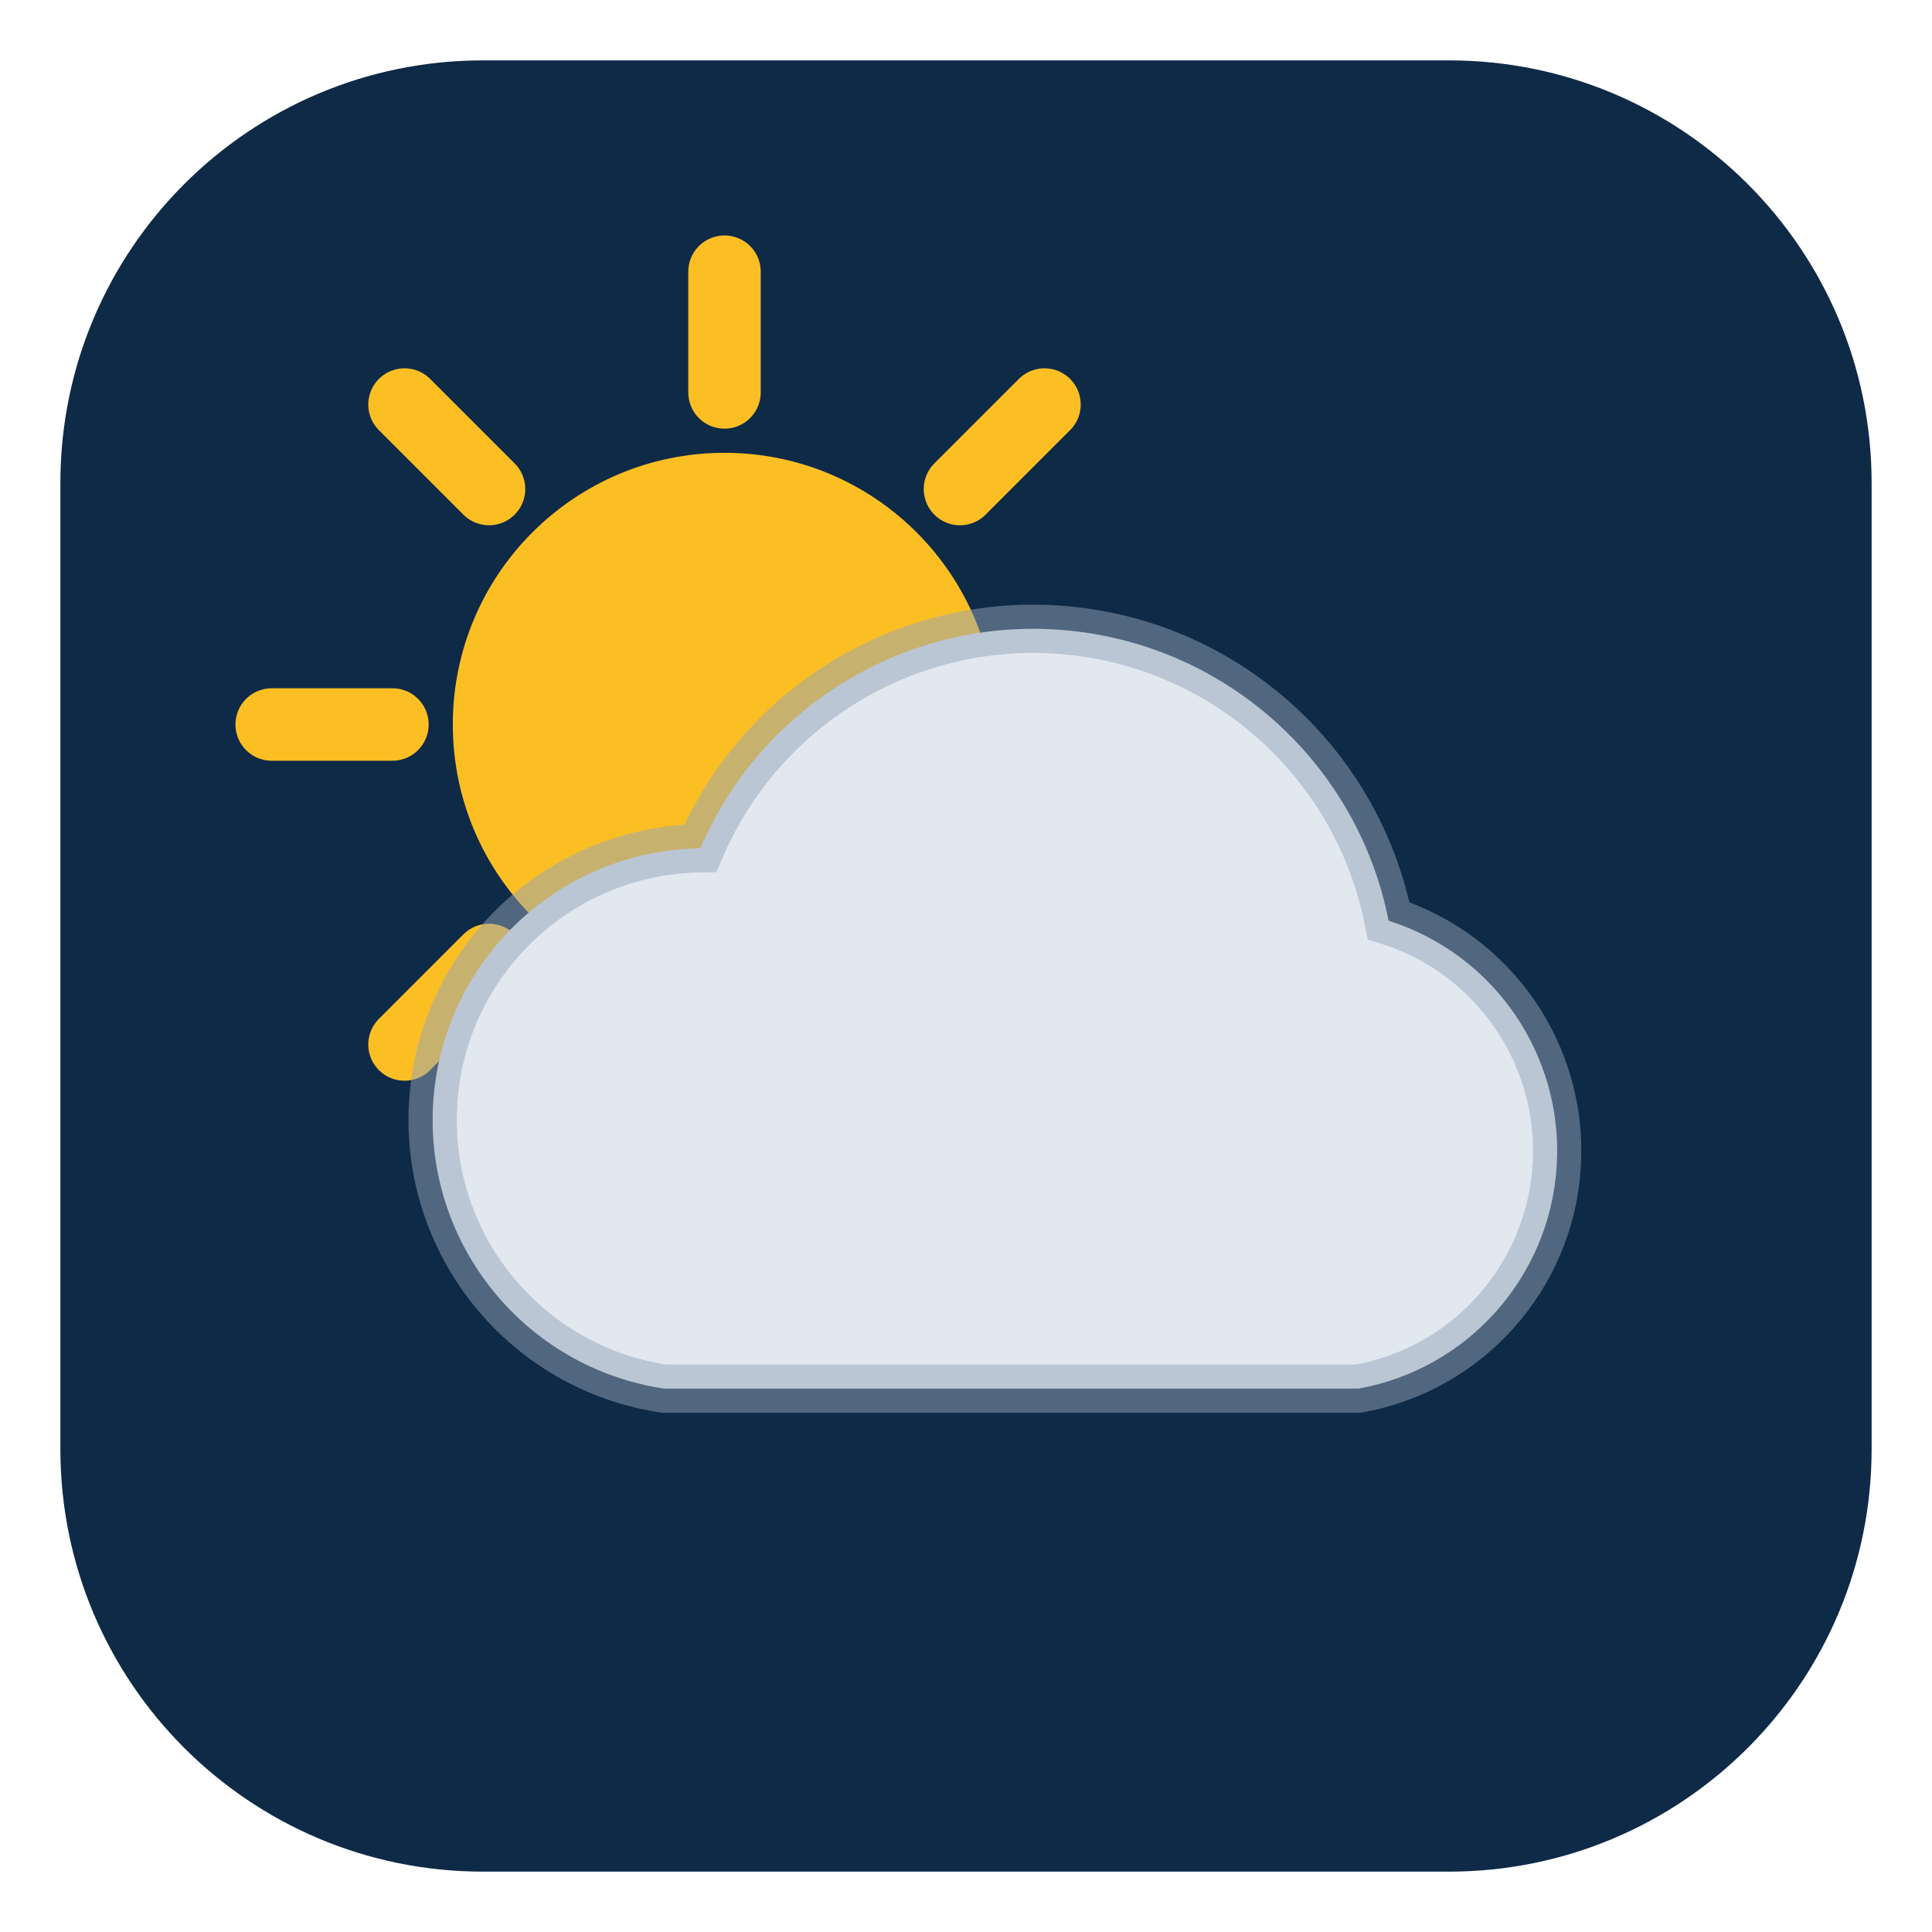
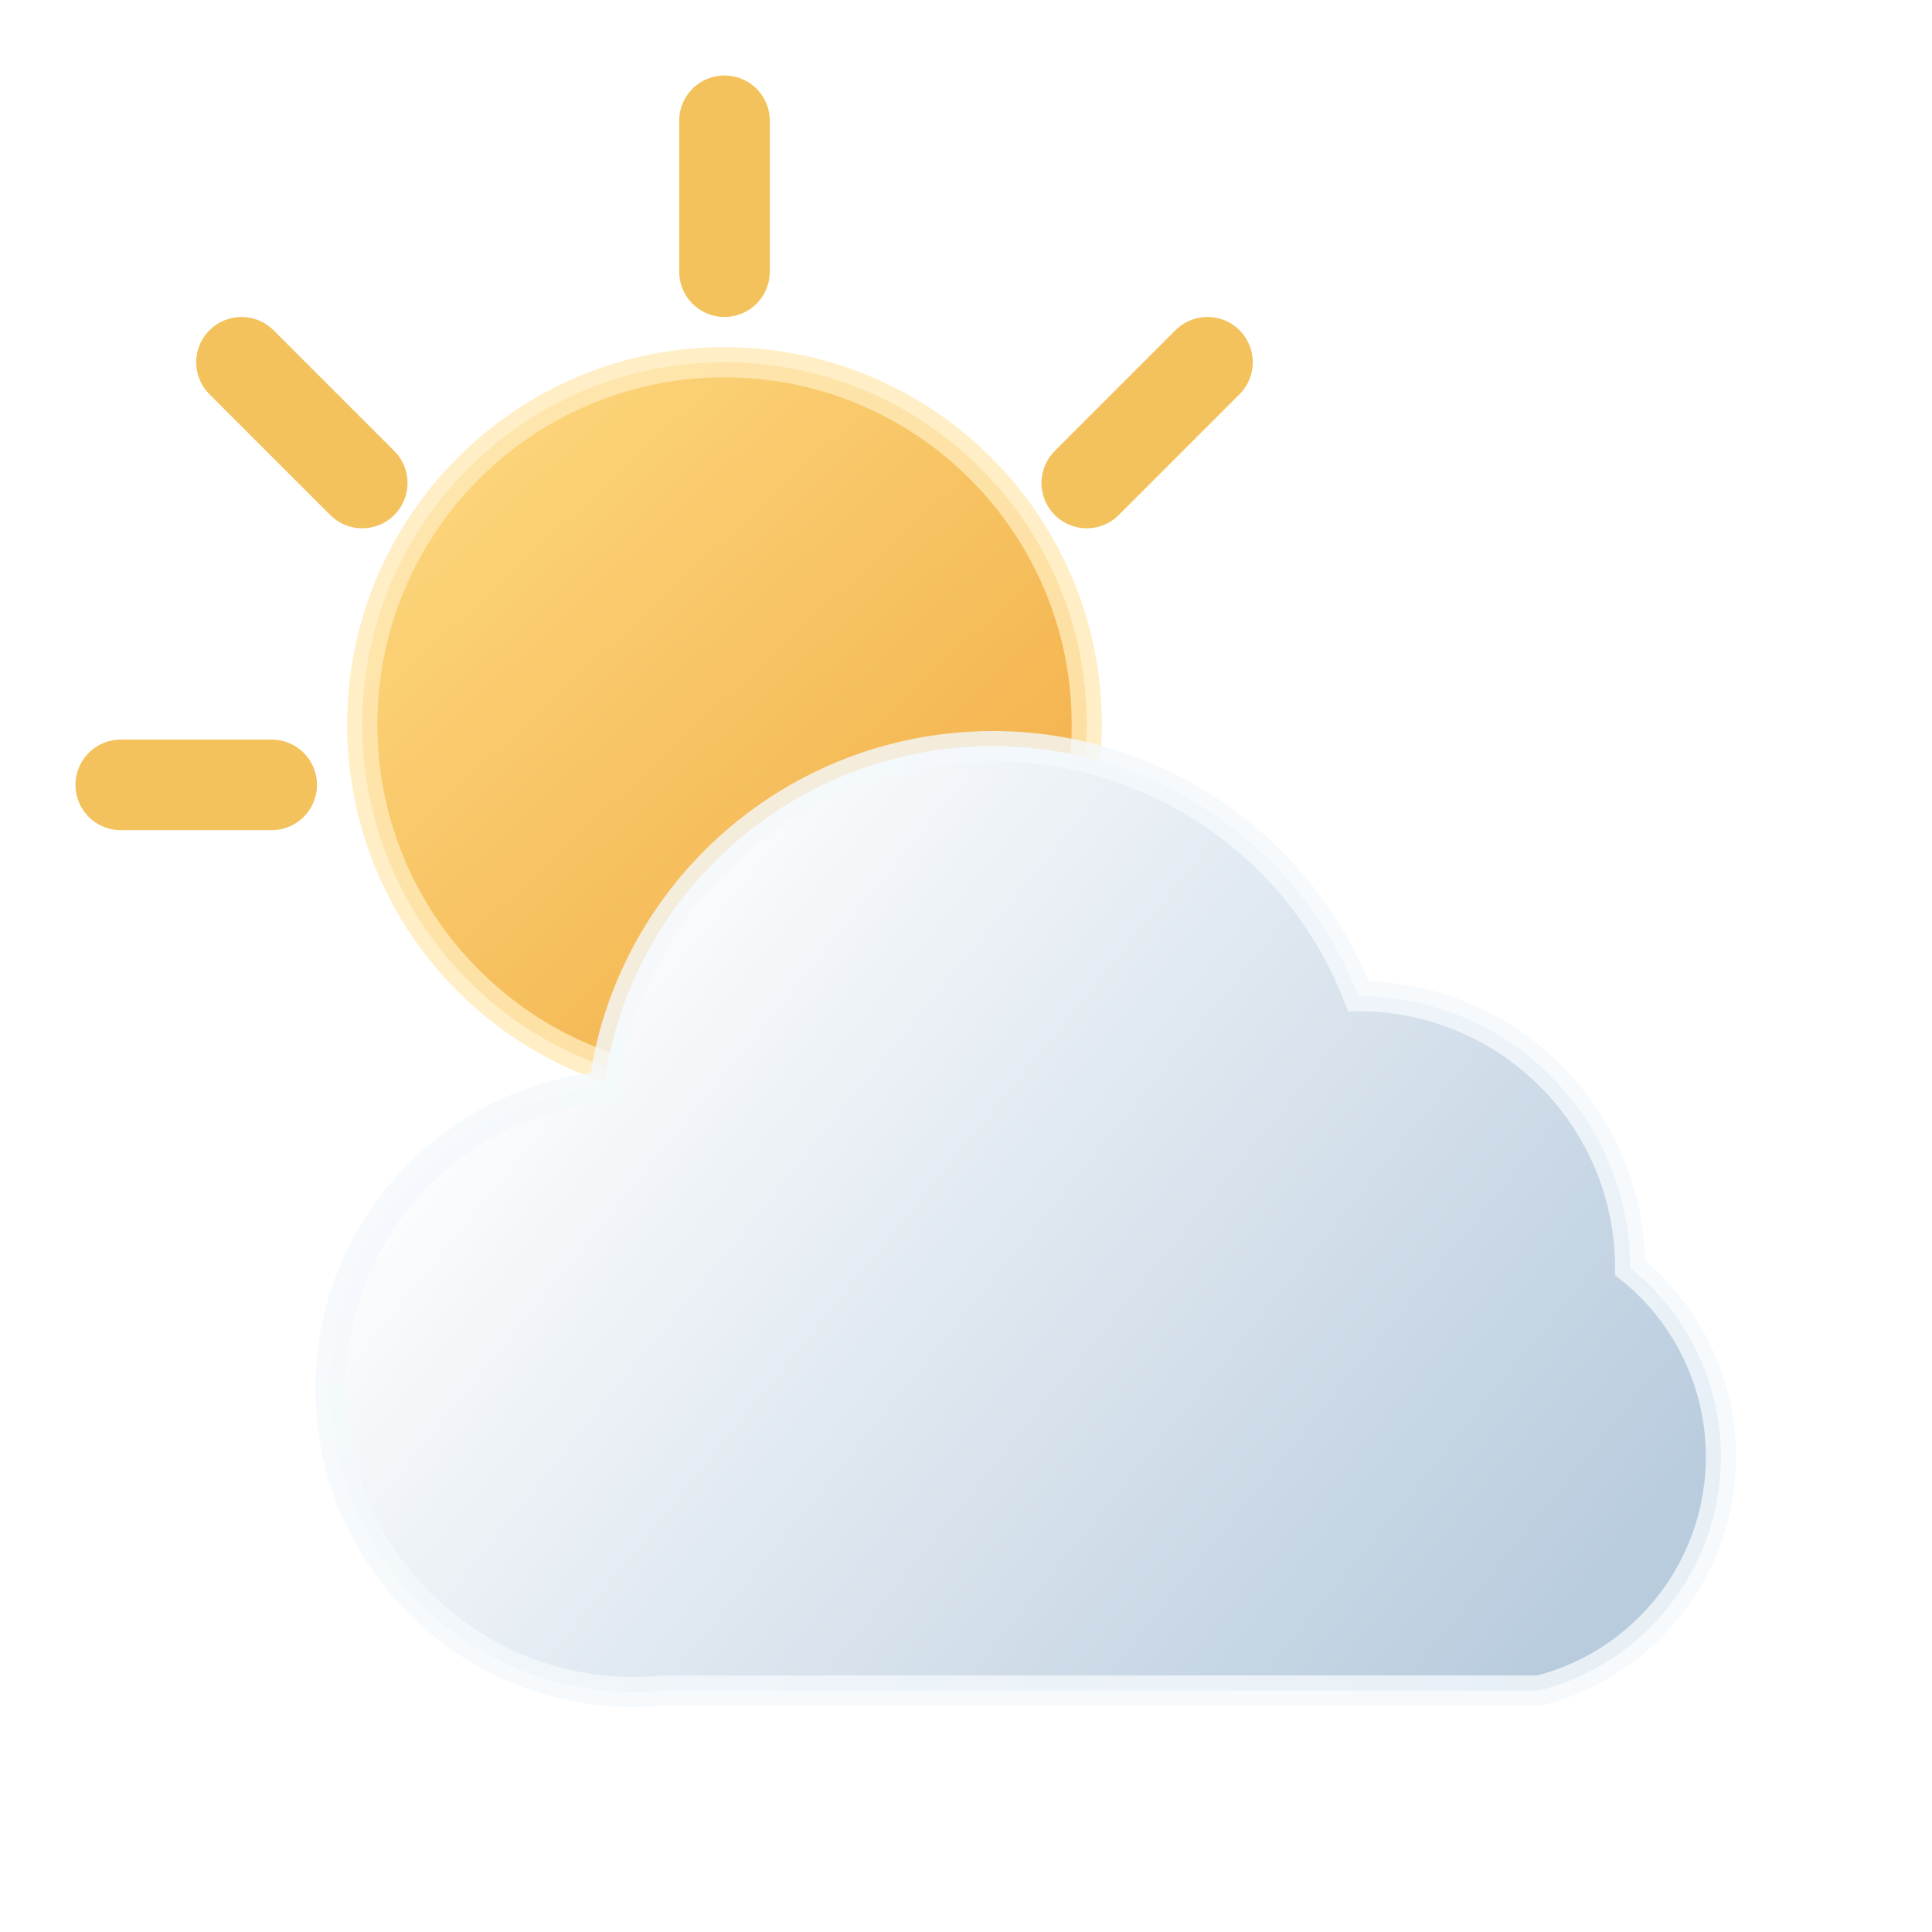
<svg xmlns="http://www.w3.org/2000/svg" viewBox="0 0 64 64">
-   <rect x="2" y="2" width="60" height="60" rx="14" fill="#0e2a47" />
-   <circle cx="24" cy="24" r="9" fill="#fbbf24" />
-   <g stroke="#fbbf24" stroke-width="2.4" stroke-linecap="round">
-     <path d="M24 9 v4 M24 35 v4 M9 24 h4 M35 24 h4 M13.4 13.4 l2.8 2.8 M31.8 31.8 l2.8 2.8 M34.6 13.4 l-2.8 2.8 M16.2 31.8 l-2.8 2.8" />
+   <defs>
+     <linearGradient id="sun" x1="12" y1="8" x2="38" y2="36" gradientUnits="userSpaceOnUse">
+       <stop stop-color="#FFE08A" />
+       <stop offset="1" stop-color="#F0A63C" />
+     </linearGradient>
+     <linearGradient id="cloud" x1="20" y1="28" x2="52" y2="54" gradientUnits="userSpaceOnUse">
+       <stop stop-color="#FFFFFF" />
+       <stop offset="1" stop-color="#B9CCDE" />
+     </linearGradient>
+   </defs>
+   <g stroke="#F3C25C" stroke-width="3" stroke-linecap="round">
+     <path d="M24 4v5M8 12l4 4M40 12l-4 4M4 26h5" />
  </g>
-   <path d="M22 46 a9 9 0 0 1 1.2-17.9 A12 12 0 0 1 46 30.5 8 8 0 0 1 45 46 Z" fill="#e2e8f0" />
-   <path d="M22 46 a9 9 0 0 1 1.2-17.9 A12 12 0 0 1 46 30.5 8 8 0 0 1 45 46 Z" fill="none" stroke="#94a3b8" stroke-width="1.6" opacity="0.5" />
+   <circle cx="24" cy="24" r="12" fill="url(#sun)" stroke="#FFE9B8" stroke-opacity=".8" />
+   <path d="M22 56a10 10 0 0 1-2-20 13 13 0 0 1 25-3 9 9 0 0 1 9 9 8 8 0 0 1-3 14Z" fill="url(#cloud)" stroke="#F4F8FC" stroke-opacity=".8" />
</svg>
